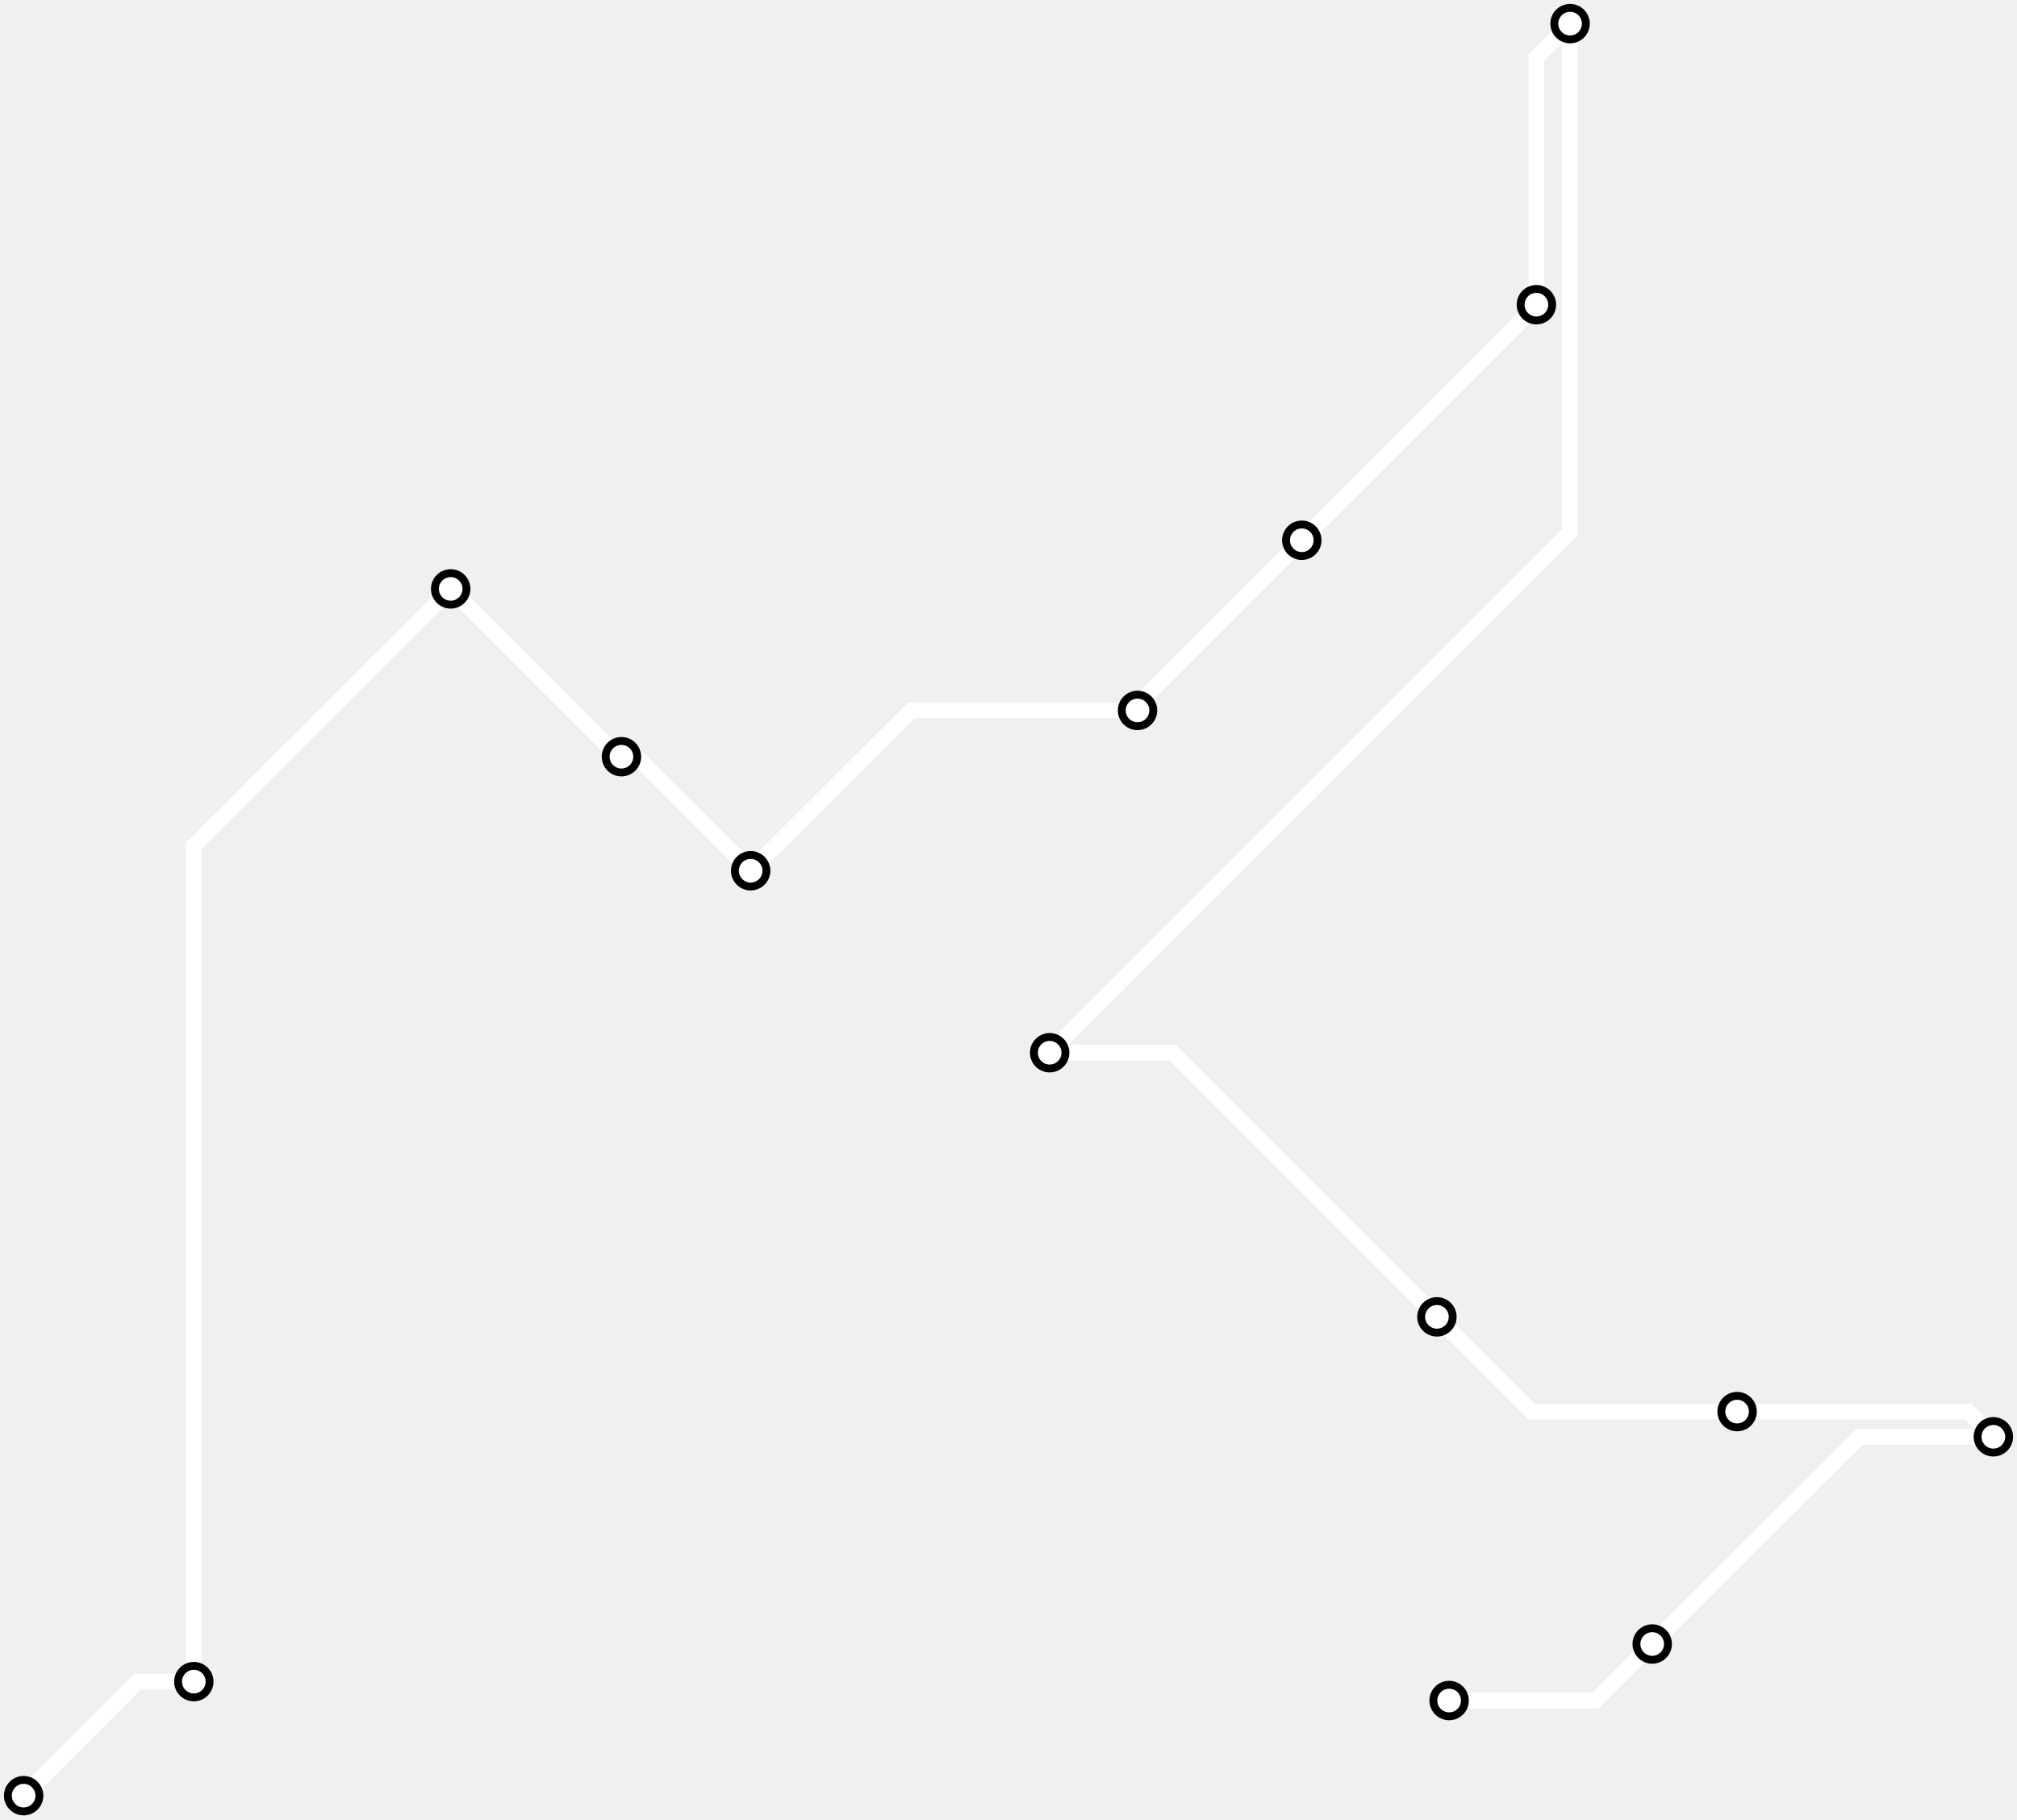
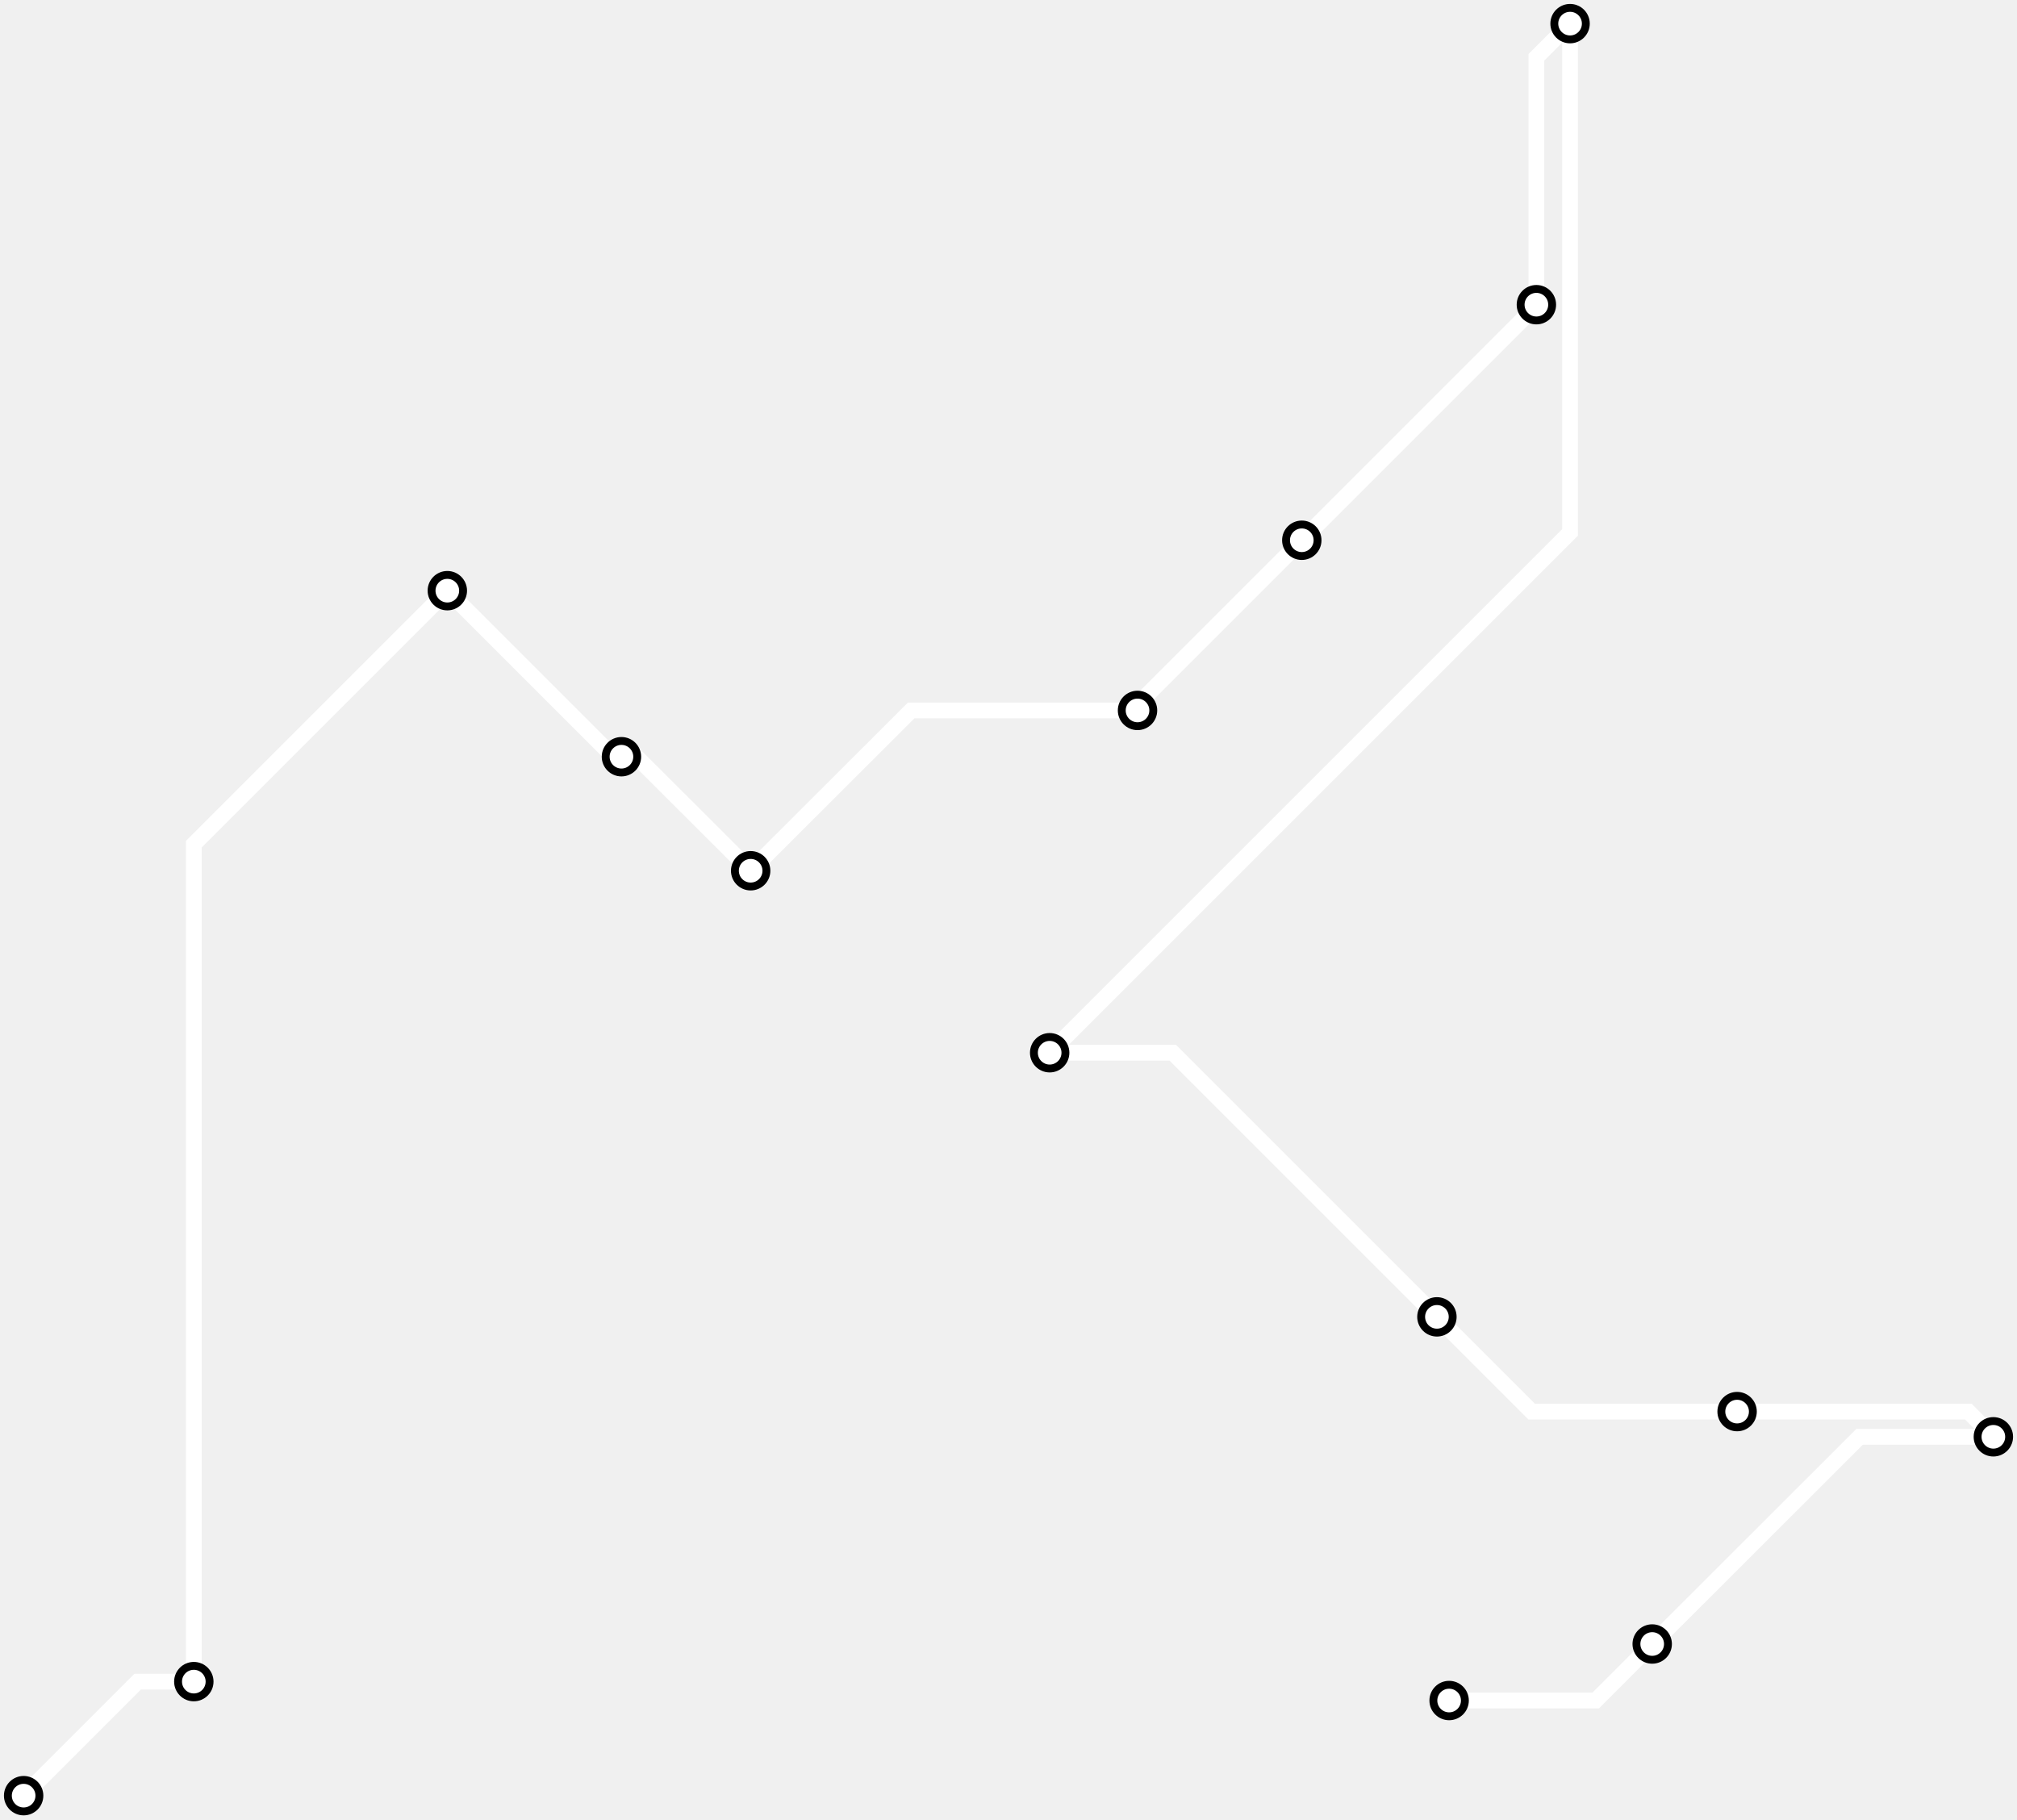
<svg xmlns="http://www.w3.org/2000/svg" width="1024.0" height="923.7">
-   <path d="M12.0 911.698 L69.9 853.8 L98.4 853.8 L98.4 429.4 L228.8 299.0 L313.9 384.2 L315.5 384.2 L323.1 384.2 L381.1 442.1 L462.6 360.7 L577.5 360.7 L577.5 357.7 L660.9 274.3 L780.0 155.2 L780.0 154.7 L780.0 29.1 L797.1 12.0 L797.1 270.3 L532.9 534.5 L595.4 534.5 L729.5 668.6 L777.6 716.7 L881.9 716.7 L999.3 716.7 L1012.0 729.5 L944.1 729.5 L838.8 834.7 L810.1 863.4 L735.7 863.4 " />
+   <path d="M12.0 911.698 L69.9 853.8 L98.4 853.8 L98.4 428.6 L227.1 299.9 L311.4 384.2 L315.5 384.2 L323.1 384.2 L381.1 442.1 L462.6 360.7 L577.5 360.7 L577.5 357.7 L660.9 274.3 L780.0 155.2 L780.0 154.7 L780.0 29.1 L797.1 12.0 L797.1 270.3 L532.9 534.5 L595.4 534.5 L729.5 668.6 L777.6 716.7 L881.9 716.7 L999.3 716.7 L1012.0 729.5 L944.1 729.5 L838.8 834.7 L810.1 863.4 L735.7 863.4 " />
  <circle cx="12.0" cy="911.7" r="8" />
  <circle cx="98.4" cy="853.8" r="8" />
-   <circle cx="228.8" cy="299.0" r="8" />
+   <circle cx="227.1" cy="299.9" r="8" />
  <circle cx="315.5" cy="384.2" r="8" />
  <circle cx="381.1" cy="442.1" r="8" />
  <circle cx="577.5" cy="360.7" r="8" />
  <circle cx="660.9" cy="274.3" r="8" />
  <circle cx="780.0" cy="154.7" r="8" />
  <circle cx="797.1" cy="12.0" r="8" />
  <circle cx="532.9" cy="534.5" r="8" />
  <circle cx="729.5" cy="668.6" r="8" />
  <circle cx="881.9" cy="716.7" r="8" />
  <circle cx="1012.0" cy="729.5" r="8" />
  <circle cx="838.8" cy="834.7" r="8" />
  <circle cx="735.7" cy="863.4" r="8" />
  <style>
circle {
fill: white;
stroke: black;
stroke-width: 4;
}
path {
fill: none;
stroke: #FFFFFF;
stroke-width: 8;
}</style>
</svg>
